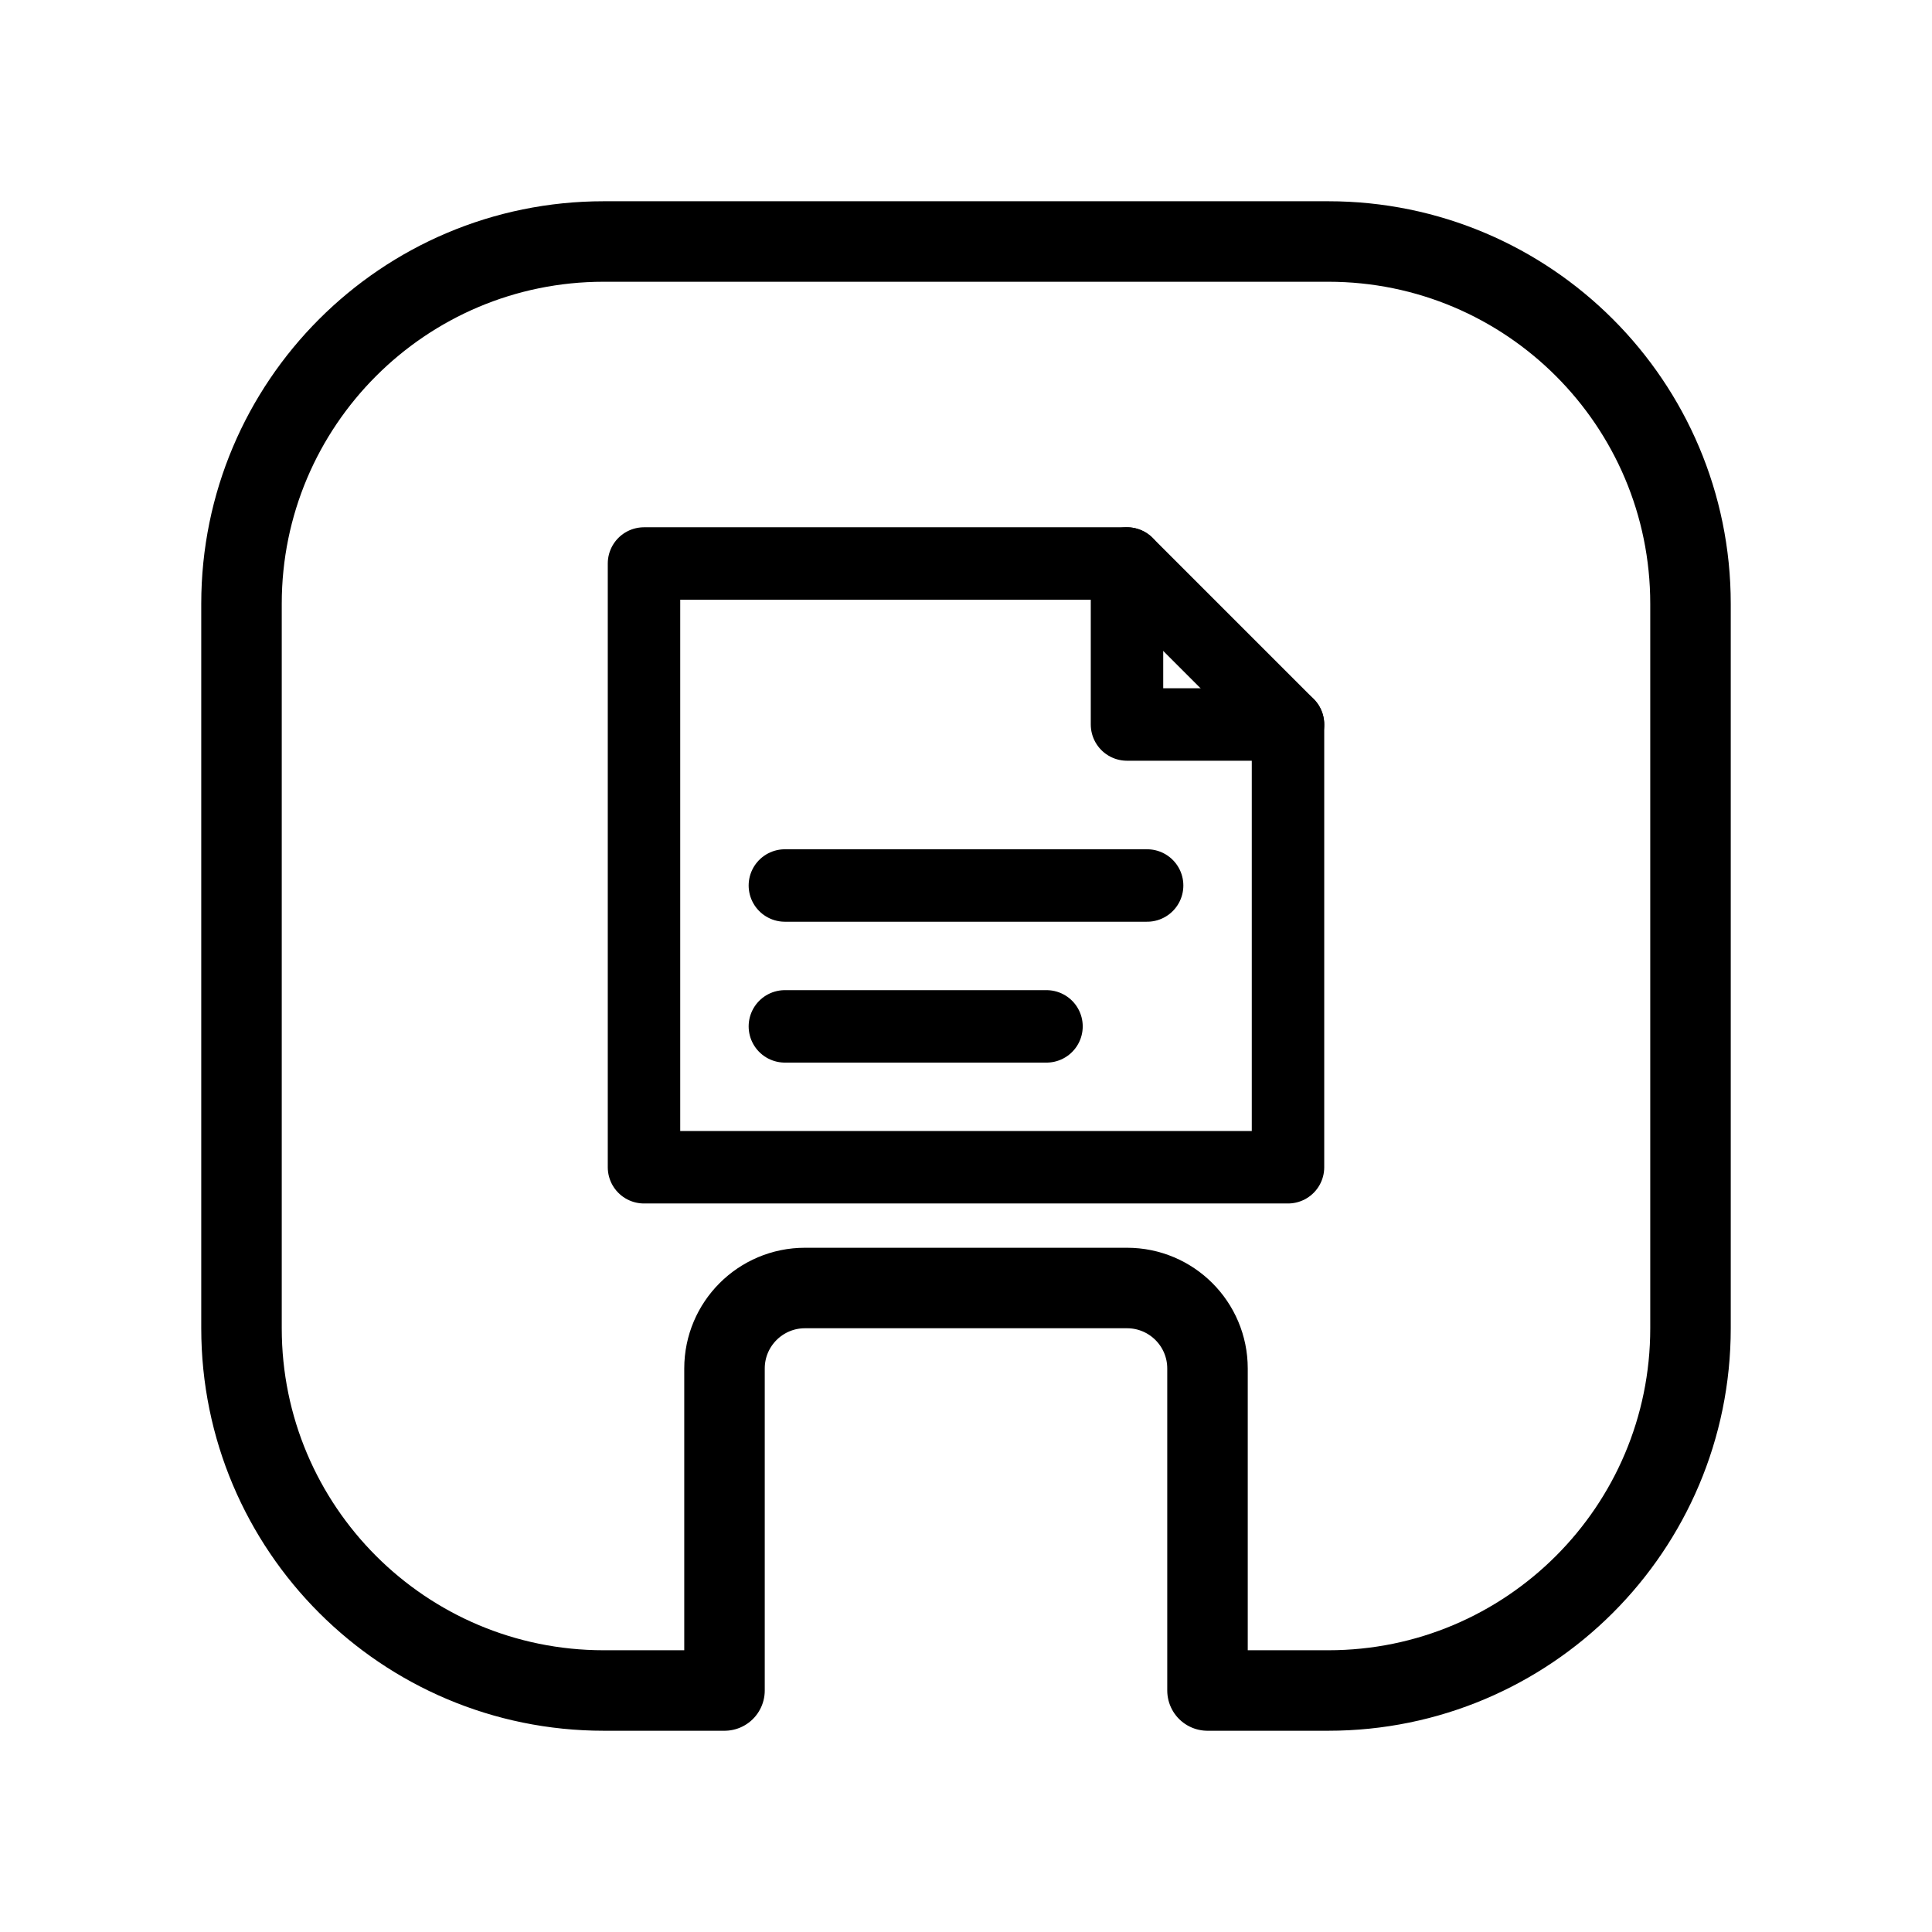
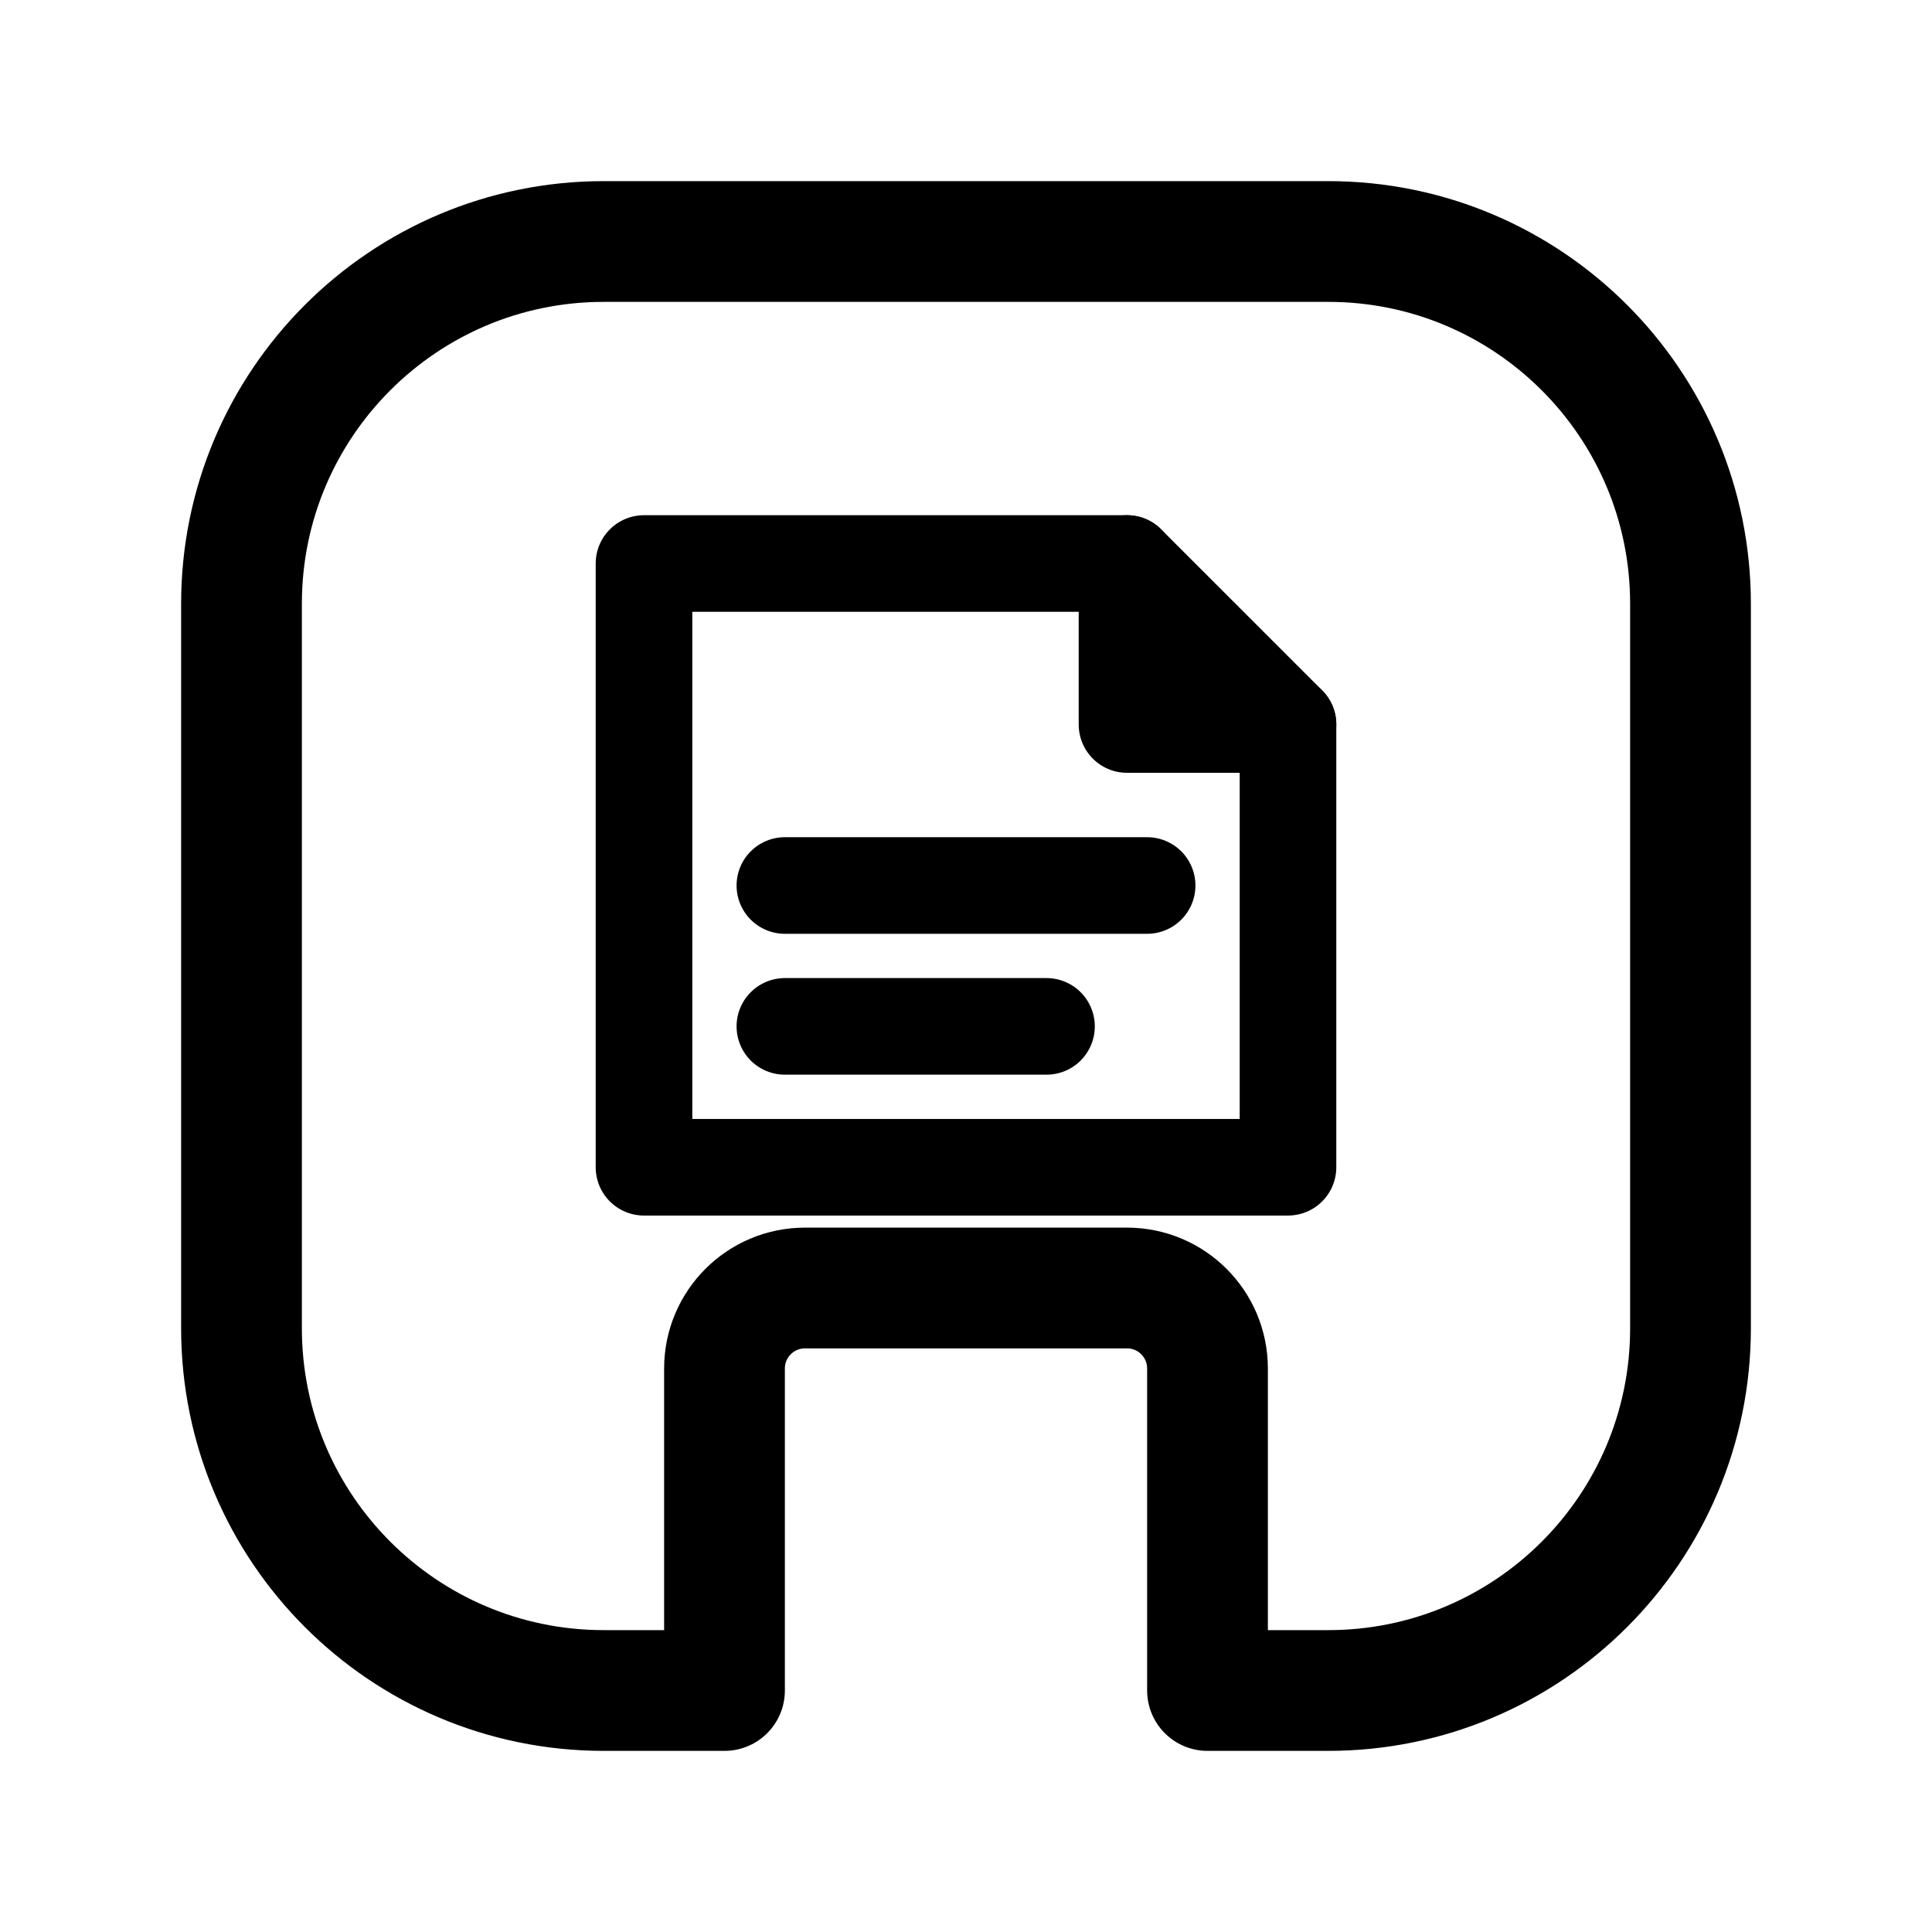
<svg xmlns="http://www.w3.org/2000/svg" viewBox="0 0 48 48">
-   <path d="M15,6 L33,6 A9,9 0 0 1 42,15 L42,33 A9,9 0 0 1 33,42 L30,42 L30,34 A2,2 0 0 0 28,32 L20,32 A2,2 0 0 0 18,34 L18,42 L15,42 A9,9 0 0 1 6,33 L6,15 A9,9 0 0 1 15,6 Z" fill="none" stroke="currentColor" stroke-width="2" stroke-linecap="round" stroke-linejoin="round" />
-   <g fill="none" stroke="currentColor" stroke-width="1.8" stroke-linecap="round" stroke-linejoin="round">
+   <path d="M15,6 L33,6 A9,9 0 0 1 42,15 L42,33 A9,9 0 0 1 33,42 L30,42 L30,34 A2,2 0 0 0 28,32 L20,32 A2,2 0 0 0 18,34 L18,42 L15,42 A9,9 0 0 1 6,33 L6,15 A9,9 0 0 1 15,6 Z" fill="none" stroke="currentColor" stroke-width="3" stroke-linecap="round" stroke-linejoin="round" />
+   <g fill="none" stroke="currentColor" stroke-width="2.4" stroke-linecap="round" stroke-linejoin="round">
    <path d="M16,14 H28 L32,18 V29 H16 Z" />
    <path d="M28,14 V18 H32" />
    <path d="M19.5,22 H28.5 M19.5,25.5 H26" />
  </g>
</svg>
